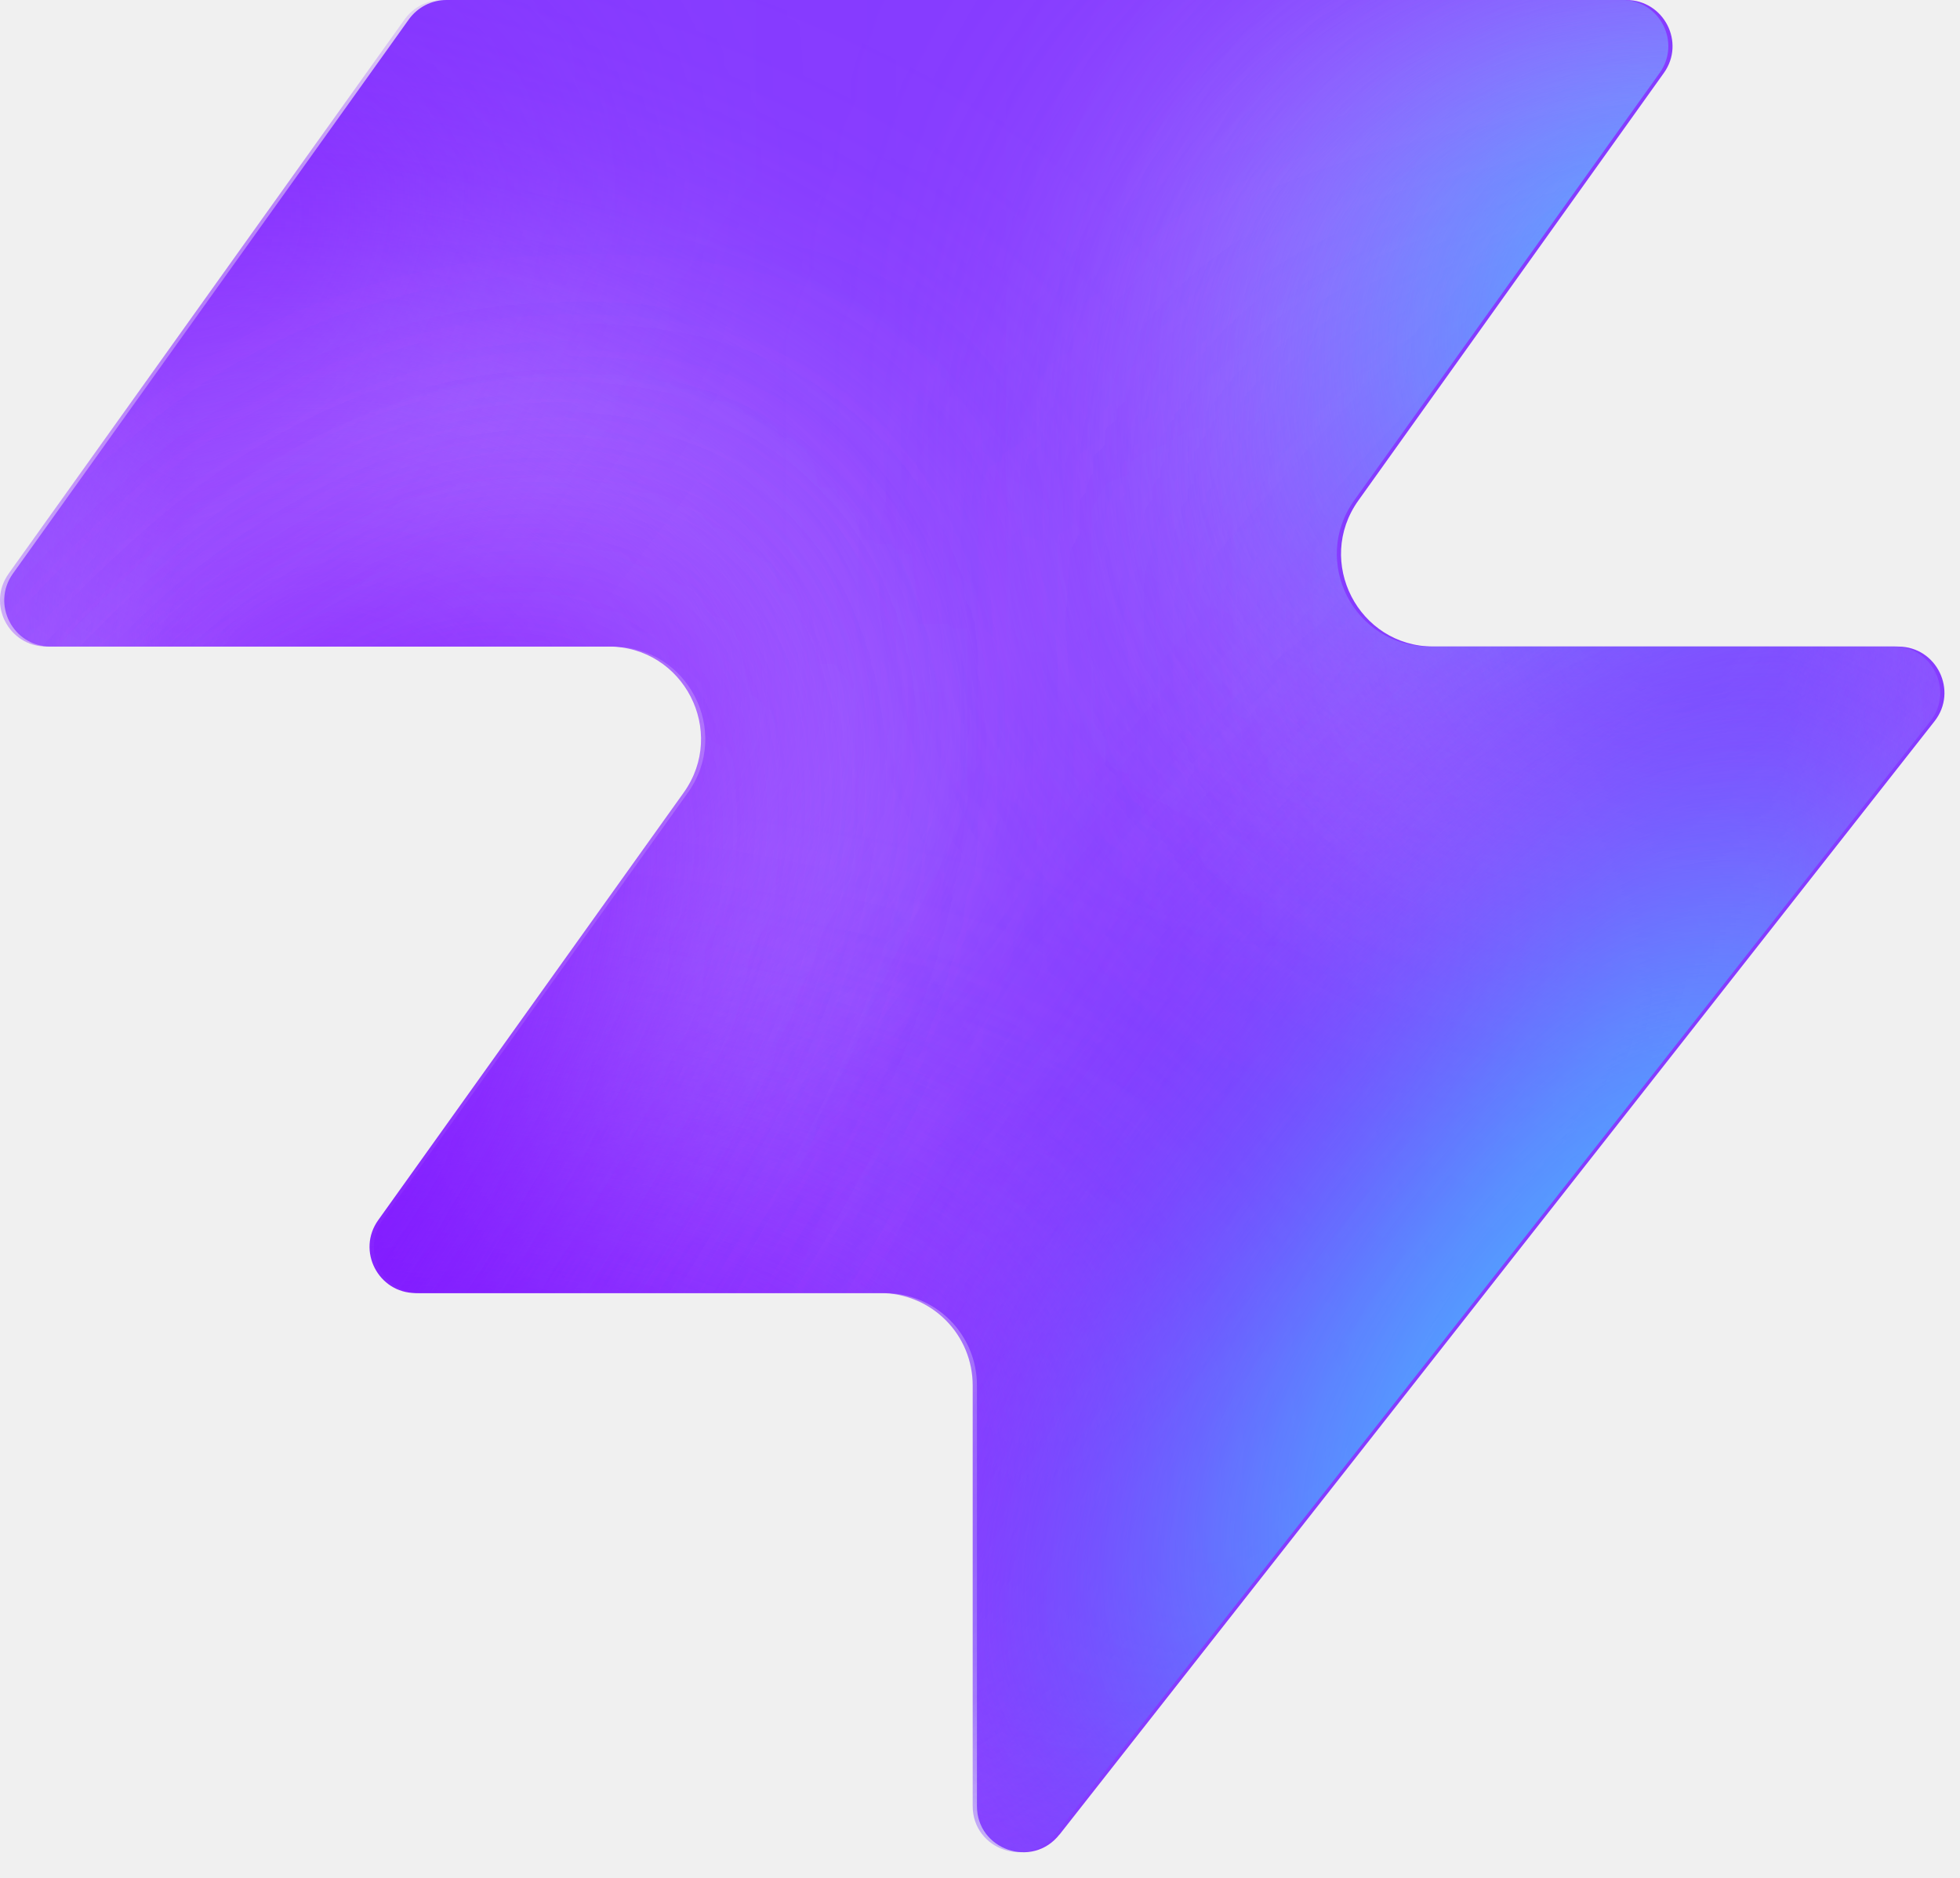
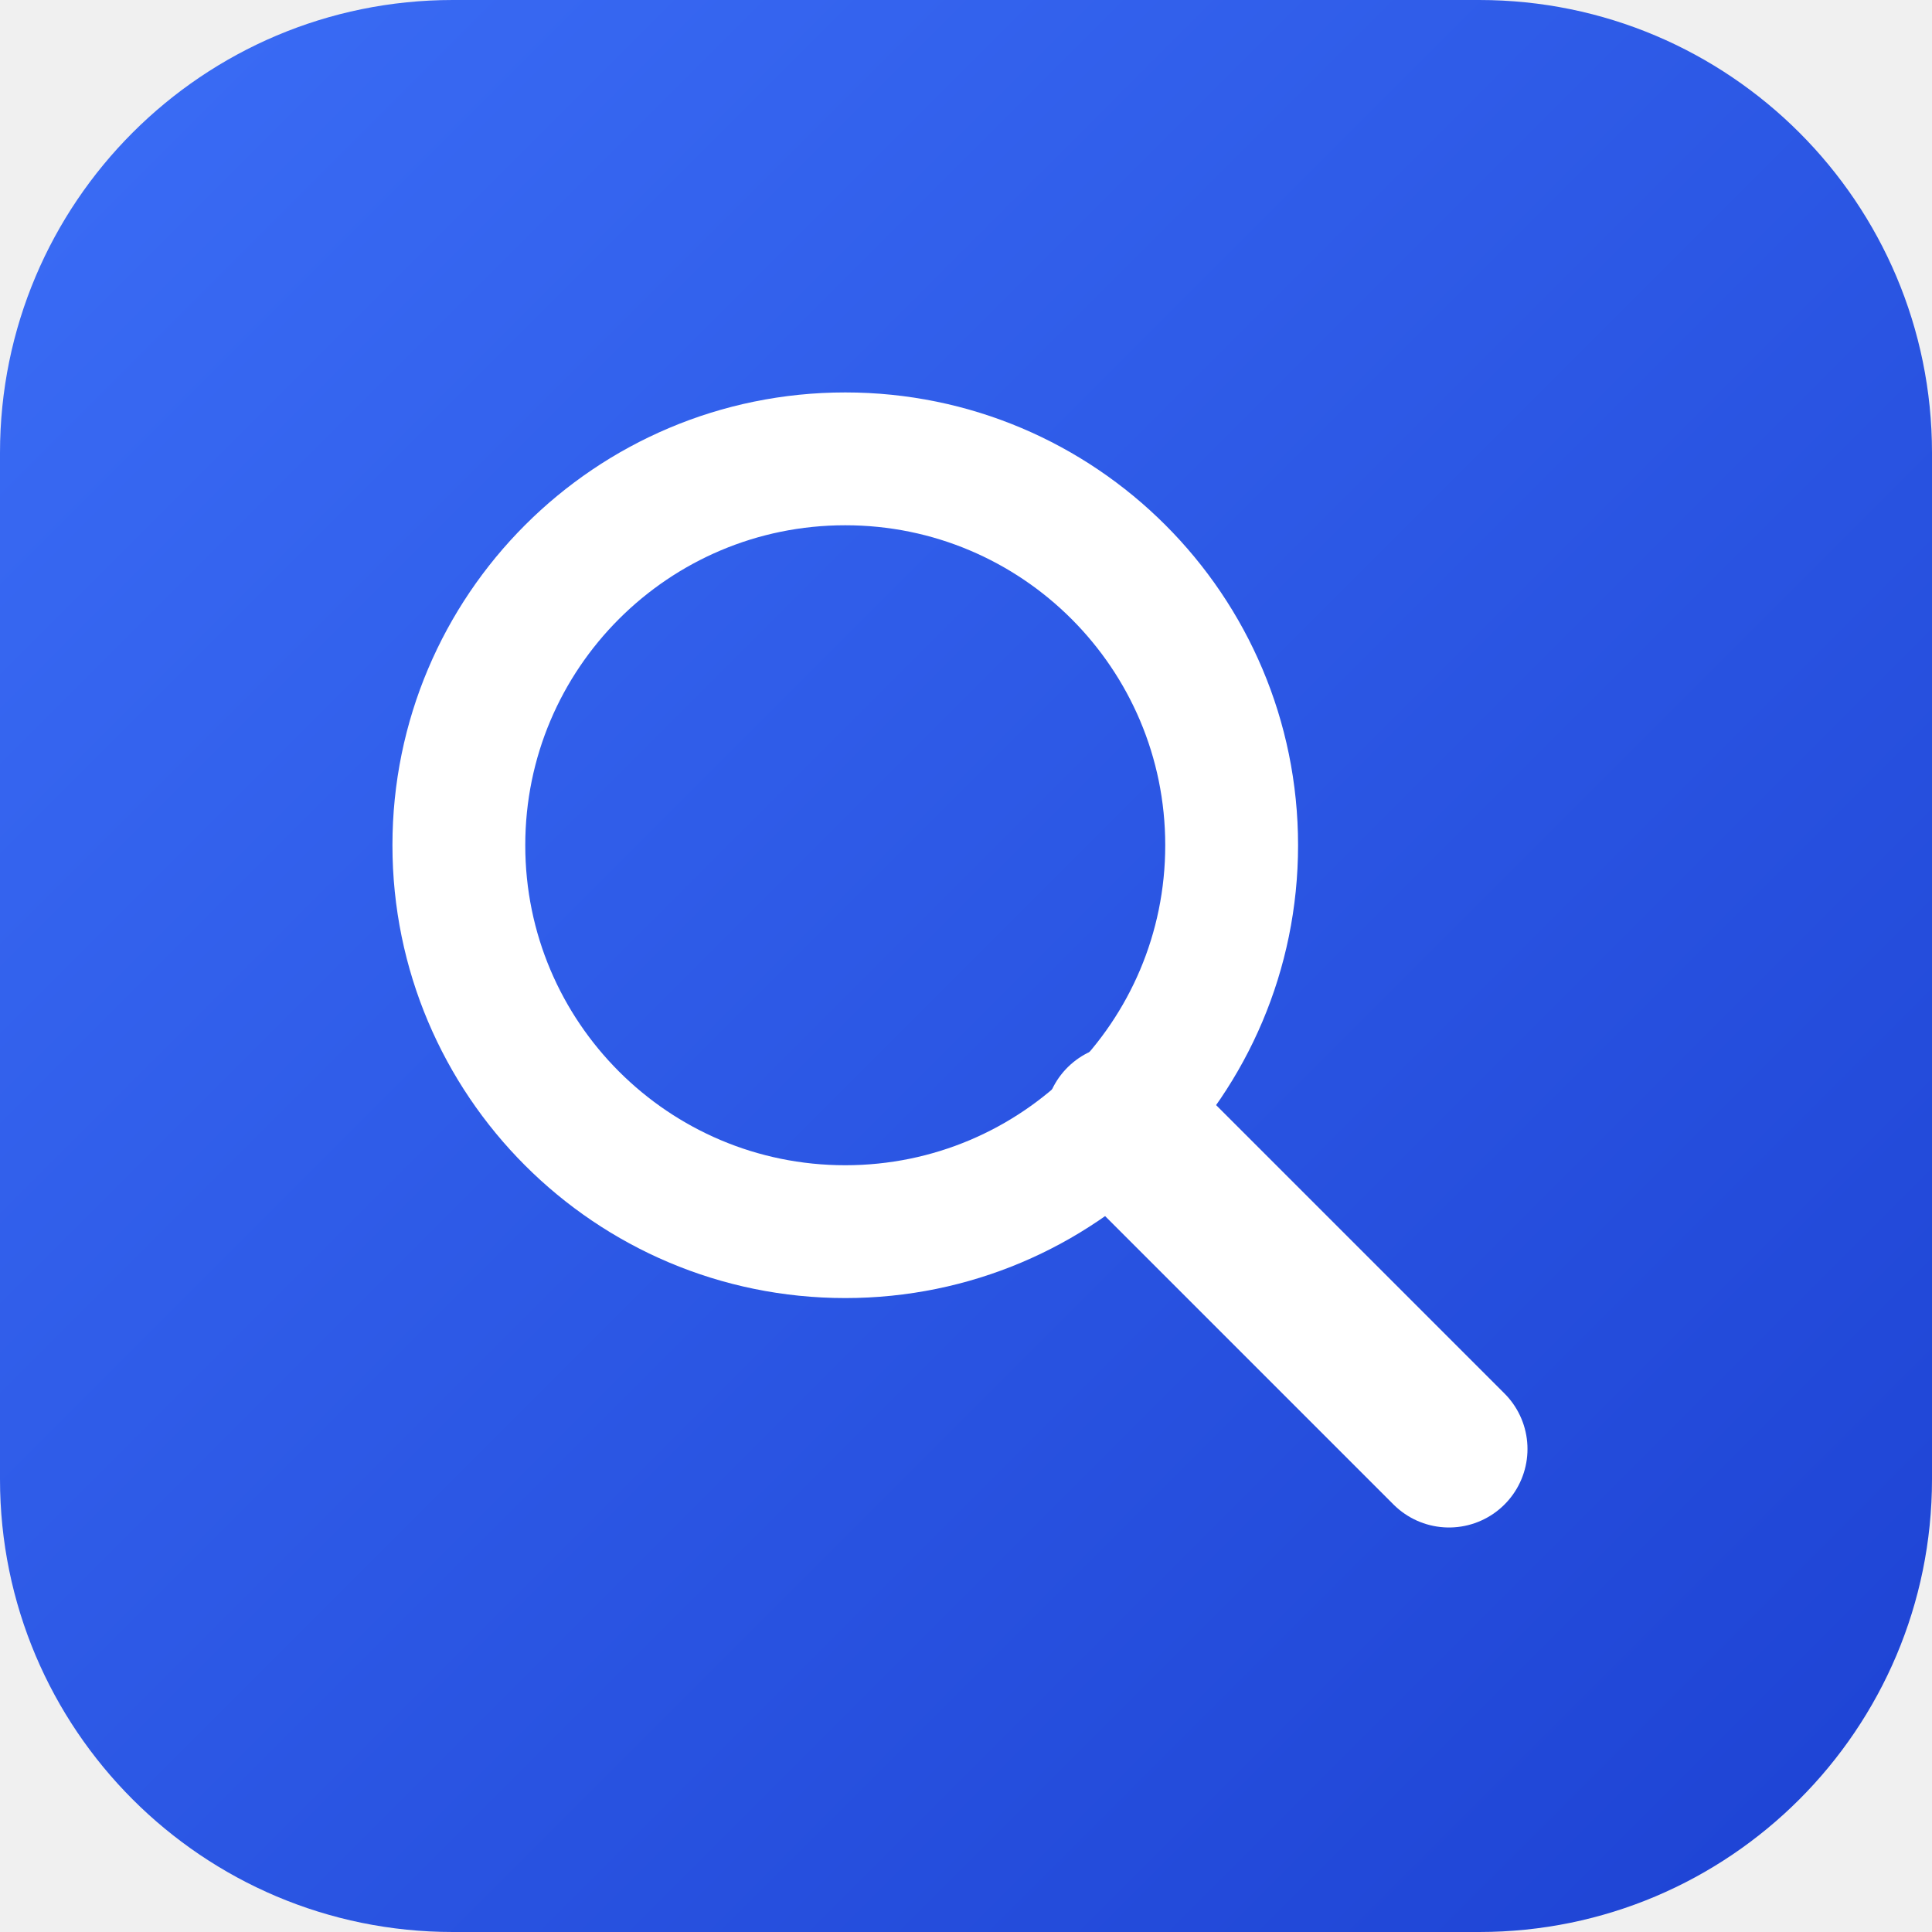
- <svg xmlns="http://www.w3.org/2000/svg" width="48" height="46" fill="none" viewBox="0 0 48 46">
-   <path fill="#863bff" d="M25.946 44.938c-.664.845-2.021.375-2.021-.698V33.937a2.26 2.26 0 0 0-2.262-2.262H10.287c-.92 0-1.456-1.04-.92-1.788l7.48-10.471c1.07-1.497 0-3.578-1.842-3.578H1.237c-.92 0-1.456-1.04-.92-1.788L10.013.474c.214-.297.556-.474.92-.474h28.894c.92 0 1.456 1.04.92 1.788l-7.48 10.471c-1.07 1.498 0 3.579 1.842 3.579h11.377c.943 0 1.473 1.088.89 1.83L25.947 44.94z" style="fill:#863bff;fill:color(display-p3 .525 .23 1);fill-opacity:1" />
-   <mask id="a" width="48" height="46" x="0" y="0" maskUnits="userSpaceOnUse" style="mask-type:alpha">
-     <path fill="#000" d="M25.842 44.938c-.664.844-2.021.375-2.021-.698V33.937a2.26 2.26 0 0 0-2.262-2.262H10.183c-.92 0-1.456-1.04-.92-1.788l7.48-10.471c1.07-1.498 0-3.579-1.842-3.579H1.133c-.92 0-1.456-1.04-.92-1.787L9.91.473c.214-.297.556-.474.92-.474h28.894c.92 0 1.456 1.04.92 1.788l-7.48 10.471c-1.07 1.498 0 3.578 1.842 3.578h11.377c.943 0 1.473 1.088.89 1.832L25.843 44.94z" style="fill:#000;fill-opacity:1" />
-   </mask>
-   <g mask="url(#a)">
-     <g filter="url(#b)">
-       <ellipse cx="5.508" cy="14.704" fill="#ede6ff" rx="5.508" ry="14.704" style="fill:#ede6ff;fill:color(display-p3 .927 .903 1);fill-opacity:1" transform="matrix(.00324 1 1 -.00324 -4.47 31.516)" />
-     </g>
-     <g filter="url(#c)">
-       <ellipse cx="10.399" cy="29.851" fill="#ede6ff" rx="10.399" ry="29.851" style="fill:#ede6ff;fill:color(display-p3 .927 .903 1);fill-opacity:1" transform="matrix(.00324 1 1 -.00324 -39.328 7.883)" />
-     </g>
-     <g filter="url(#d)">
-       <ellipse cx="5.508" cy="30.487" fill="#7e14ff" rx="5.508" ry="30.487" style="fill:#7e14ff;fill:color(display-p3 .492 .077 1);fill-opacity:1" transform="rotate(89.814 -25.913 -14.639)scale(1 -1)" />
-     </g>
-     <g filter="url(#e)">
-       <ellipse cx="5.508" cy="30.599" fill="#7e14ff" rx="5.508" ry="30.599" style="fill:#7e14ff;fill:color(display-p3 .492 .077 1);fill-opacity:1" transform="rotate(89.814 -32.644 -3.334)scale(1 -1)" />
-     </g>
-     <g filter="url(#f)">
-       <ellipse cx="5.508" cy="30.599" fill="#7e14ff" rx="5.508" ry="30.599" style="fill:#7e14ff;fill:color(display-p3 .492 .077 1);fill-opacity:1" transform="matrix(.00324 1 1 -.00324 -34.34 30.47)" />
-     </g>
-     <g filter="url(#g)">
-       <ellipse cx="14.072" cy="22.078" fill="#ede6ff" rx="14.072" ry="22.078" style="fill:#ede6ff;fill:color(display-p3 .927 .903 1);fill-opacity:1" transform="rotate(93.35 24.506 48.493)scale(-1 1)" />
-     </g>
-     <g filter="url(#h)">
-       <ellipse cx="3.47" cy="21.501" fill="#7e14ff" rx="3.47" ry="21.501" style="fill:#7e14ff;fill:color(display-p3 .492 .077 1);fill-opacity:1" transform="rotate(89.009 28.708 47.59)scale(-1 1)" />
-     </g>
-     <g filter="url(#i)">
-       <ellipse cx="3.47" cy="21.501" fill="#7e14ff" rx="3.47" ry="21.501" style="fill:#7e14ff;fill:color(display-p3 .492 .077 1);fill-opacity:1" transform="rotate(89.009 28.708 47.59)scale(-1 1)" />
-     </g>
-     <g filter="url(#j)">
-       <ellipse cx=".387" cy="8.972" fill="#7e14ff" rx="4.407" ry="29.108" style="fill:#7e14ff;fill:color(display-p3 .492 .077 1);fill-opacity:1" transform="rotate(39.51 .387 8.972)" />
-     </g>
-     <g filter="url(#k)">
-       <ellipse cx="47.523" cy="-6.092" fill="#7e14ff" rx="4.407" ry="29.108" style="fill:#7e14ff;fill:color(display-p3 .492 .077 1);fill-opacity:1" transform="rotate(37.892 47.523 -6.092)" />
-     </g>
-     <g filter="url(#l)">
-       <ellipse cx="41.412" cy="6.333" fill="#47bfff" rx="5.971" ry="9.665" style="fill:#47bfff;fill:color(display-p3 .28 .748 1);fill-opacity:1" transform="rotate(37.892 41.412 6.333)" />
-     </g>
-     <g filter="url(#m)">
-       <ellipse cx="-1.879" cy="38.332" fill="#7e14ff" rx="4.407" ry="29.108" style="fill:#7e14ff;fill:color(display-p3 .492 .077 1);fill-opacity:1" transform="rotate(37.892 -1.88 38.332)" />
-     </g>
-     <g filter="url(#n)">
-       <ellipse cx="-1.879" cy="38.332" fill="#7e14ff" rx="4.407" ry="29.108" style="fill:#7e14ff;fill:color(display-p3 .492 .077 1);fill-opacity:1" transform="rotate(37.892 -1.88 38.332)" />
-     </g>
-     <g filter="url(#o)">
-       <ellipse cx="35.651" cy="29.907" fill="#7e14ff" rx="4.407" ry="29.108" style="fill:#7e14ff;fill:color(display-p3 .492 .077 1);fill-opacity:1" transform="rotate(37.892 35.651 29.907)" />
-     </g>
-     <g filter="url(#p)">
-       <ellipse cx="38.418" cy="32.4" fill="#47bfff" rx="5.971" ry="15.297" style="fill:#47bfff;fill:color(display-p3 .28 .748 1);fill-opacity:1" transform="rotate(37.892 38.418 32.4)" />
-     </g>
-   </g>
+ <svg xmlns="http://www.w3.org/2000/svg" width="32" height="32" viewBox="0 0 32 32" fill="none">
+   <rect width="32" height="32" rx="7.5" fill="url(#g)" />
+   <circle cx="14" cy="14" r="6.4" fill="none" stroke="#fff" stroke-width="2.2" />
+   <line x1="18.6" y1="18.6" x2="24" y2="24" stroke="#fff" stroke-width="2.6" stroke-linecap="round" />
  <defs>
-     <filter id="b" width="60.045" height="41.654" x="-19.77" y="16.149" color-interpolation-filters="sRGB" filterUnits="userSpaceOnUse">
-       <feFlood flood-opacity="0" result="BackgroundImageFix" />
-       <feBlend in="SourceGraphic" in2="BackgroundImageFix" result="shape" />
-       <feGaussianBlur result="effect1_foregroundBlur_2002_17158" stdDeviation="7.659" />
-     </filter>
-     <filter id="c" width="90.34" height="51.437" x="-54.613" y="-7.533" color-interpolation-filters="sRGB" filterUnits="userSpaceOnUse">
-       <feFlood flood-opacity="0" result="BackgroundImageFix" />
-       <feBlend in="SourceGraphic" in2="BackgroundImageFix" result="shape" />
-       <feGaussianBlur result="effect1_foregroundBlur_2002_17158" stdDeviation="7.659" />
-     </filter>
-     <filter id="d" width="79.355" height="29.4" x="-49.64" y="2.03" color-interpolation-filters="sRGB" filterUnits="userSpaceOnUse">
-       <feFlood flood-opacity="0" result="BackgroundImageFix" />
-       <feBlend in="SourceGraphic" in2="BackgroundImageFix" result="shape" />
-       <feGaussianBlur result="effect1_foregroundBlur_2002_17158" stdDeviation="4.596" />
-     </filter>
-     <filter id="e" width="79.579" height="29.4" x="-45.045" y="20.029" color-interpolation-filters="sRGB" filterUnits="userSpaceOnUse">
-       <feFlood flood-opacity="0" result="BackgroundImageFix" />
-       <feBlend in="SourceGraphic" in2="BackgroundImageFix" result="shape" />
-       <feGaussianBlur result="effect1_foregroundBlur_2002_17158" stdDeviation="4.596" />
-     </filter>
-     <filter id="f" width="79.579" height="29.4" x="-43.513" y="21.178" color-interpolation-filters="sRGB" filterUnits="userSpaceOnUse">
-       <feFlood flood-opacity="0" result="BackgroundImageFix" />
-       <feBlend in="SourceGraphic" in2="BackgroundImageFix" result="shape" />
-       <feGaussianBlur result="effect1_foregroundBlur_2002_17158" stdDeviation="4.596" />
-     </filter>
-     <filter id="g" width="74.749" height="58.852" x="15.756" y="-17.901" color-interpolation-filters="sRGB" filterUnits="userSpaceOnUse">
-       <feFlood flood-opacity="0" result="BackgroundImageFix" />
-       <feBlend in="SourceGraphic" in2="BackgroundImageFix" result="shape" />
-       <feGaussianBlur result="effect1_foregroundBlur_2002_17158" stdDeviation="7.659" />
-     </filter>
-     <filter id="h" width="61.377" height="25.362" x="23.548" y="2.284" color-interpolation-filters="sRGB" filterUnits="userSpaceOnUse">
-       <feFlood flood-opacity="0" result="BackgroundImageFix" />
-       <feBlend in="SourceGraphic" in2="BackgroundImageFix" result="shape" />
-       <feGaussianBlur result="effect1_foregroundBlur_2002_17158" stdDeviation="4.596" />
-     </filter>
-     <filter id="i" width="61.377" height="25.362" x="23.548" y="2.284" color-interpolation-filters="sRGB" filterUnits="userSpaceOnUse">
-       <feFlood flood-opacity="0" result="BackgroundImageFix" />
-       <feBlend in="SourceGraphic" in2="BackgroundImageFix" result="shape" />
-       <feGaussianBlur result="effect1_foregroundBlur_2002_17158" stdDeviation="4.596" />
-     </filter>
-     <filter id="j" width="56.045" height="63.649" x="-27.636" y="-22.853" color-interpolation-filters="sRGB" filterUnits="userSpaceOnUse">
-       <feFlood flood-opacity="0" result="BackgroundImageFix" />
-       <feBlend in="SourceGraphic" in2="BackgroundImageFix" result="shape" />
-       <feGaussianBlur result="effect1_foregroundBlur_2002_17158" stdDeviation="4.596" />
-     </filter>
-     <filter id="k" width="54.814" height="64.646" x="20.116" y="-38.415" color-interpolation-filters="sRGB" filterUnits="userSpaceOnUse">
-       <feFlood flood-opacity="0" result="BackgroundImageFix" />
-       <feBlend in="SourceGraphic" in2="BackgroundImageFix" result="shape" />
-       <feGaussianBlur result="effect1_foregroundBlur_2002_17158" stdDeviation="4.596" />
-     </filter>
-     <filter id="l" width="33.541" height="35.313" x="24.641" y="-11.323" color-interpolation-filters="sRGB" filterUnits="userSpaceOnUse">
-       <feFlood flood-opacity="0" result="BackgroundImageFix" />
-       <feBlend in="SourceGraphic" in2="BackgroundImageFix" result="shape" />
-       <feGaussianBlur result="effect1_foregroundBlur_2002_17158" stdDeviation="4.596" />
-     </filter>
-     <filter id="m" width="54.814" height="64.646" x="-29.286" y="6.009" color-interpolation-filters="sRGB" filterUnits="userSpaceOnUse">
-       <feFlood flood-opacity="0" result="BackgroundImageFix" />
-       <feBlend in="SourceGraphic" in2="BackgroundImageFix" result="shape" />
-       <feGaussianBlur result="effect1_foregroundBlur_2002_17158" stdDeviation="4.596" />
-     </filter>
-     <filter id="n" width="54.814" height="64.646" x="-29.286" y="6.009" color-interpolation-filters="sRGB" filterUnits="userSpaceOnUse">
-       <feFlood flood-opacity="0" result="BackgroundImageFix" />
-       <feBlend in="SourceGraphic" in2="BackgroundImageFix" result="shape" />
-       <feGaussianBlur result="effect1_foregroundBlur_2002_17158" stdDeviation="4.596" />
-     </filter>
-     <filter id="o" width="54.814" height="64.646" x="8.244" y="-2.416" color-interpolation-filters="sRGB" filterUnits="userSpaceOnUse">
-       <feFlood flood-opacity="0" result="BackgroundImageFix" />
-       <feBlend in="SourceGraphic" in2="BackgroundImageFix" result="shape" />
-       <feGaussianBlur result="effect1_foregroundBlur_2002_17158" stdDeviation="4.596" />
-     </filter>
-     <filter id="p" width="39.409" height="43.623" x="18.713" y="10.588" color-interpolation-filters="sRGB" filterUnits="userSpaceOnUse">
-       <feFlood flood-opacity="0" result="BackgroundImageFix" />
-       <feBlend in="SourceGraphic" in2="BackgroundImageFix" result="shape" />
-       <feGaussianBlur result="effect1_foregroundBlur_2002_17158" stdDeviation="4.596" />
-     </filter>
+     <linearGradient id="g" x1="0" y1="0" x2="32" y2="32" gradientUnits="userSpaceOnUse">
+       <stop stop-color="#3b6df6" />
+       <stop offset="1" stop-color="#1d42d3" />
+     </linearGradient>
  </defs>
</svg>
